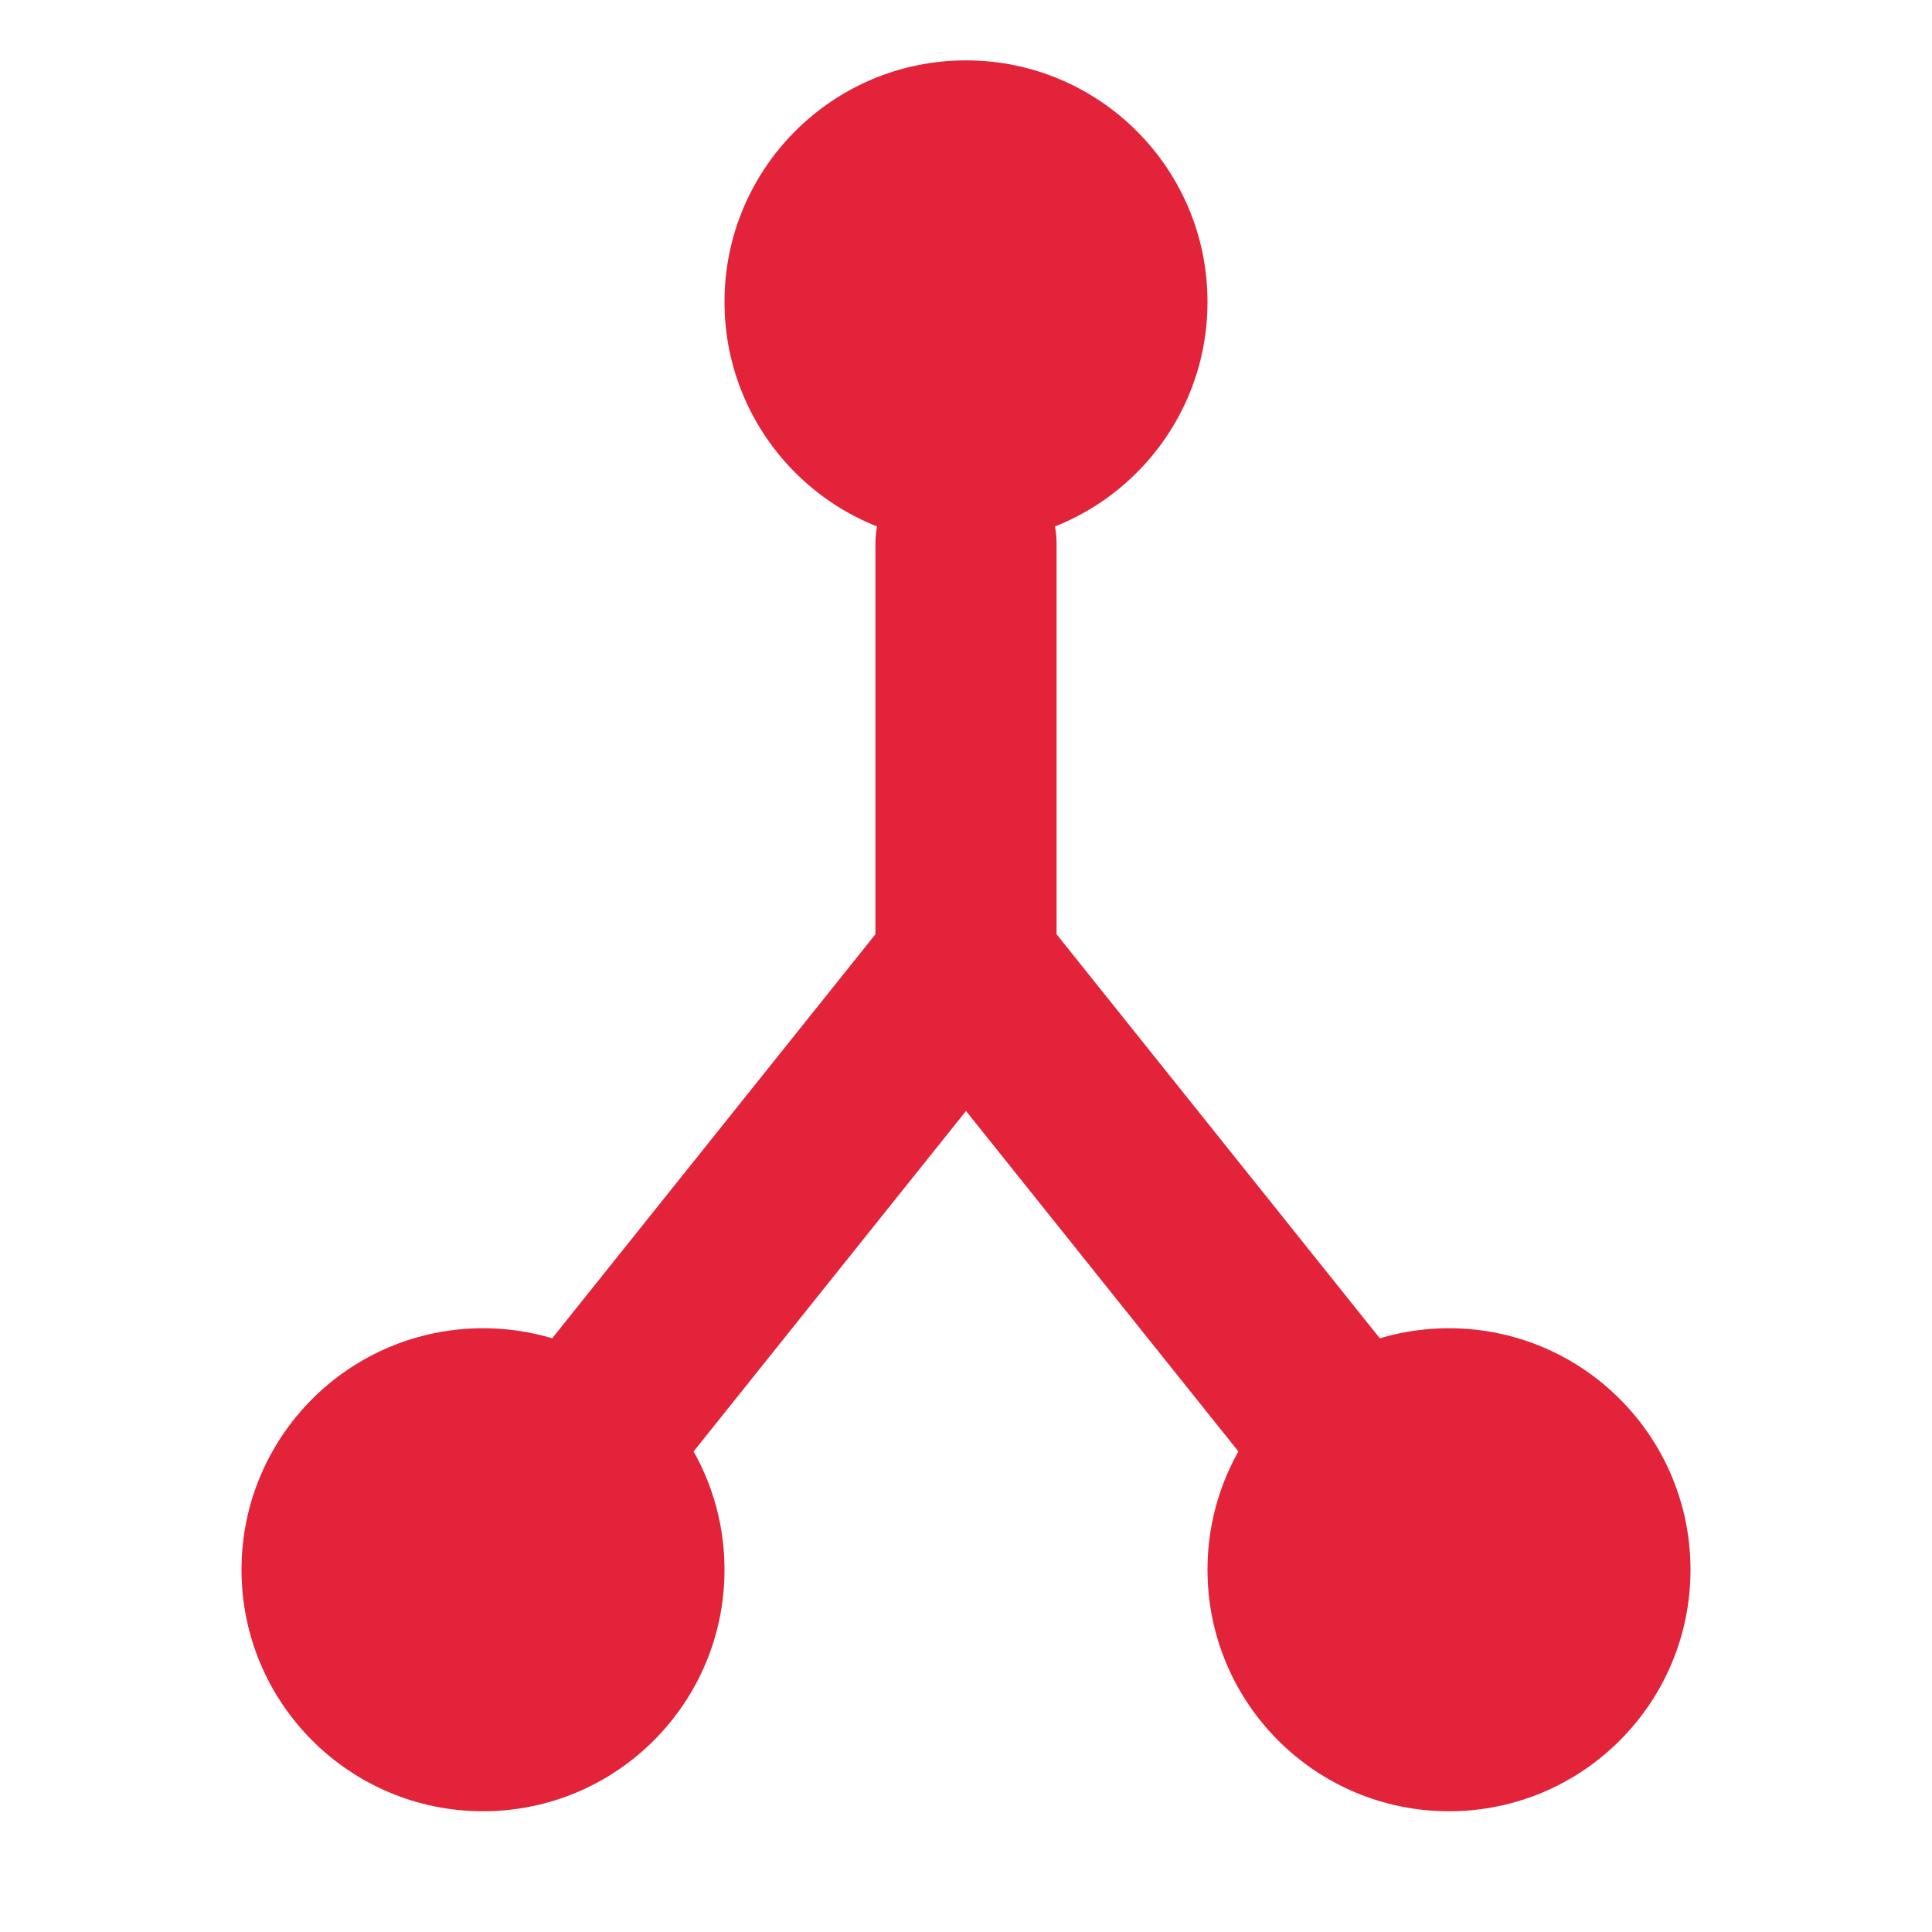
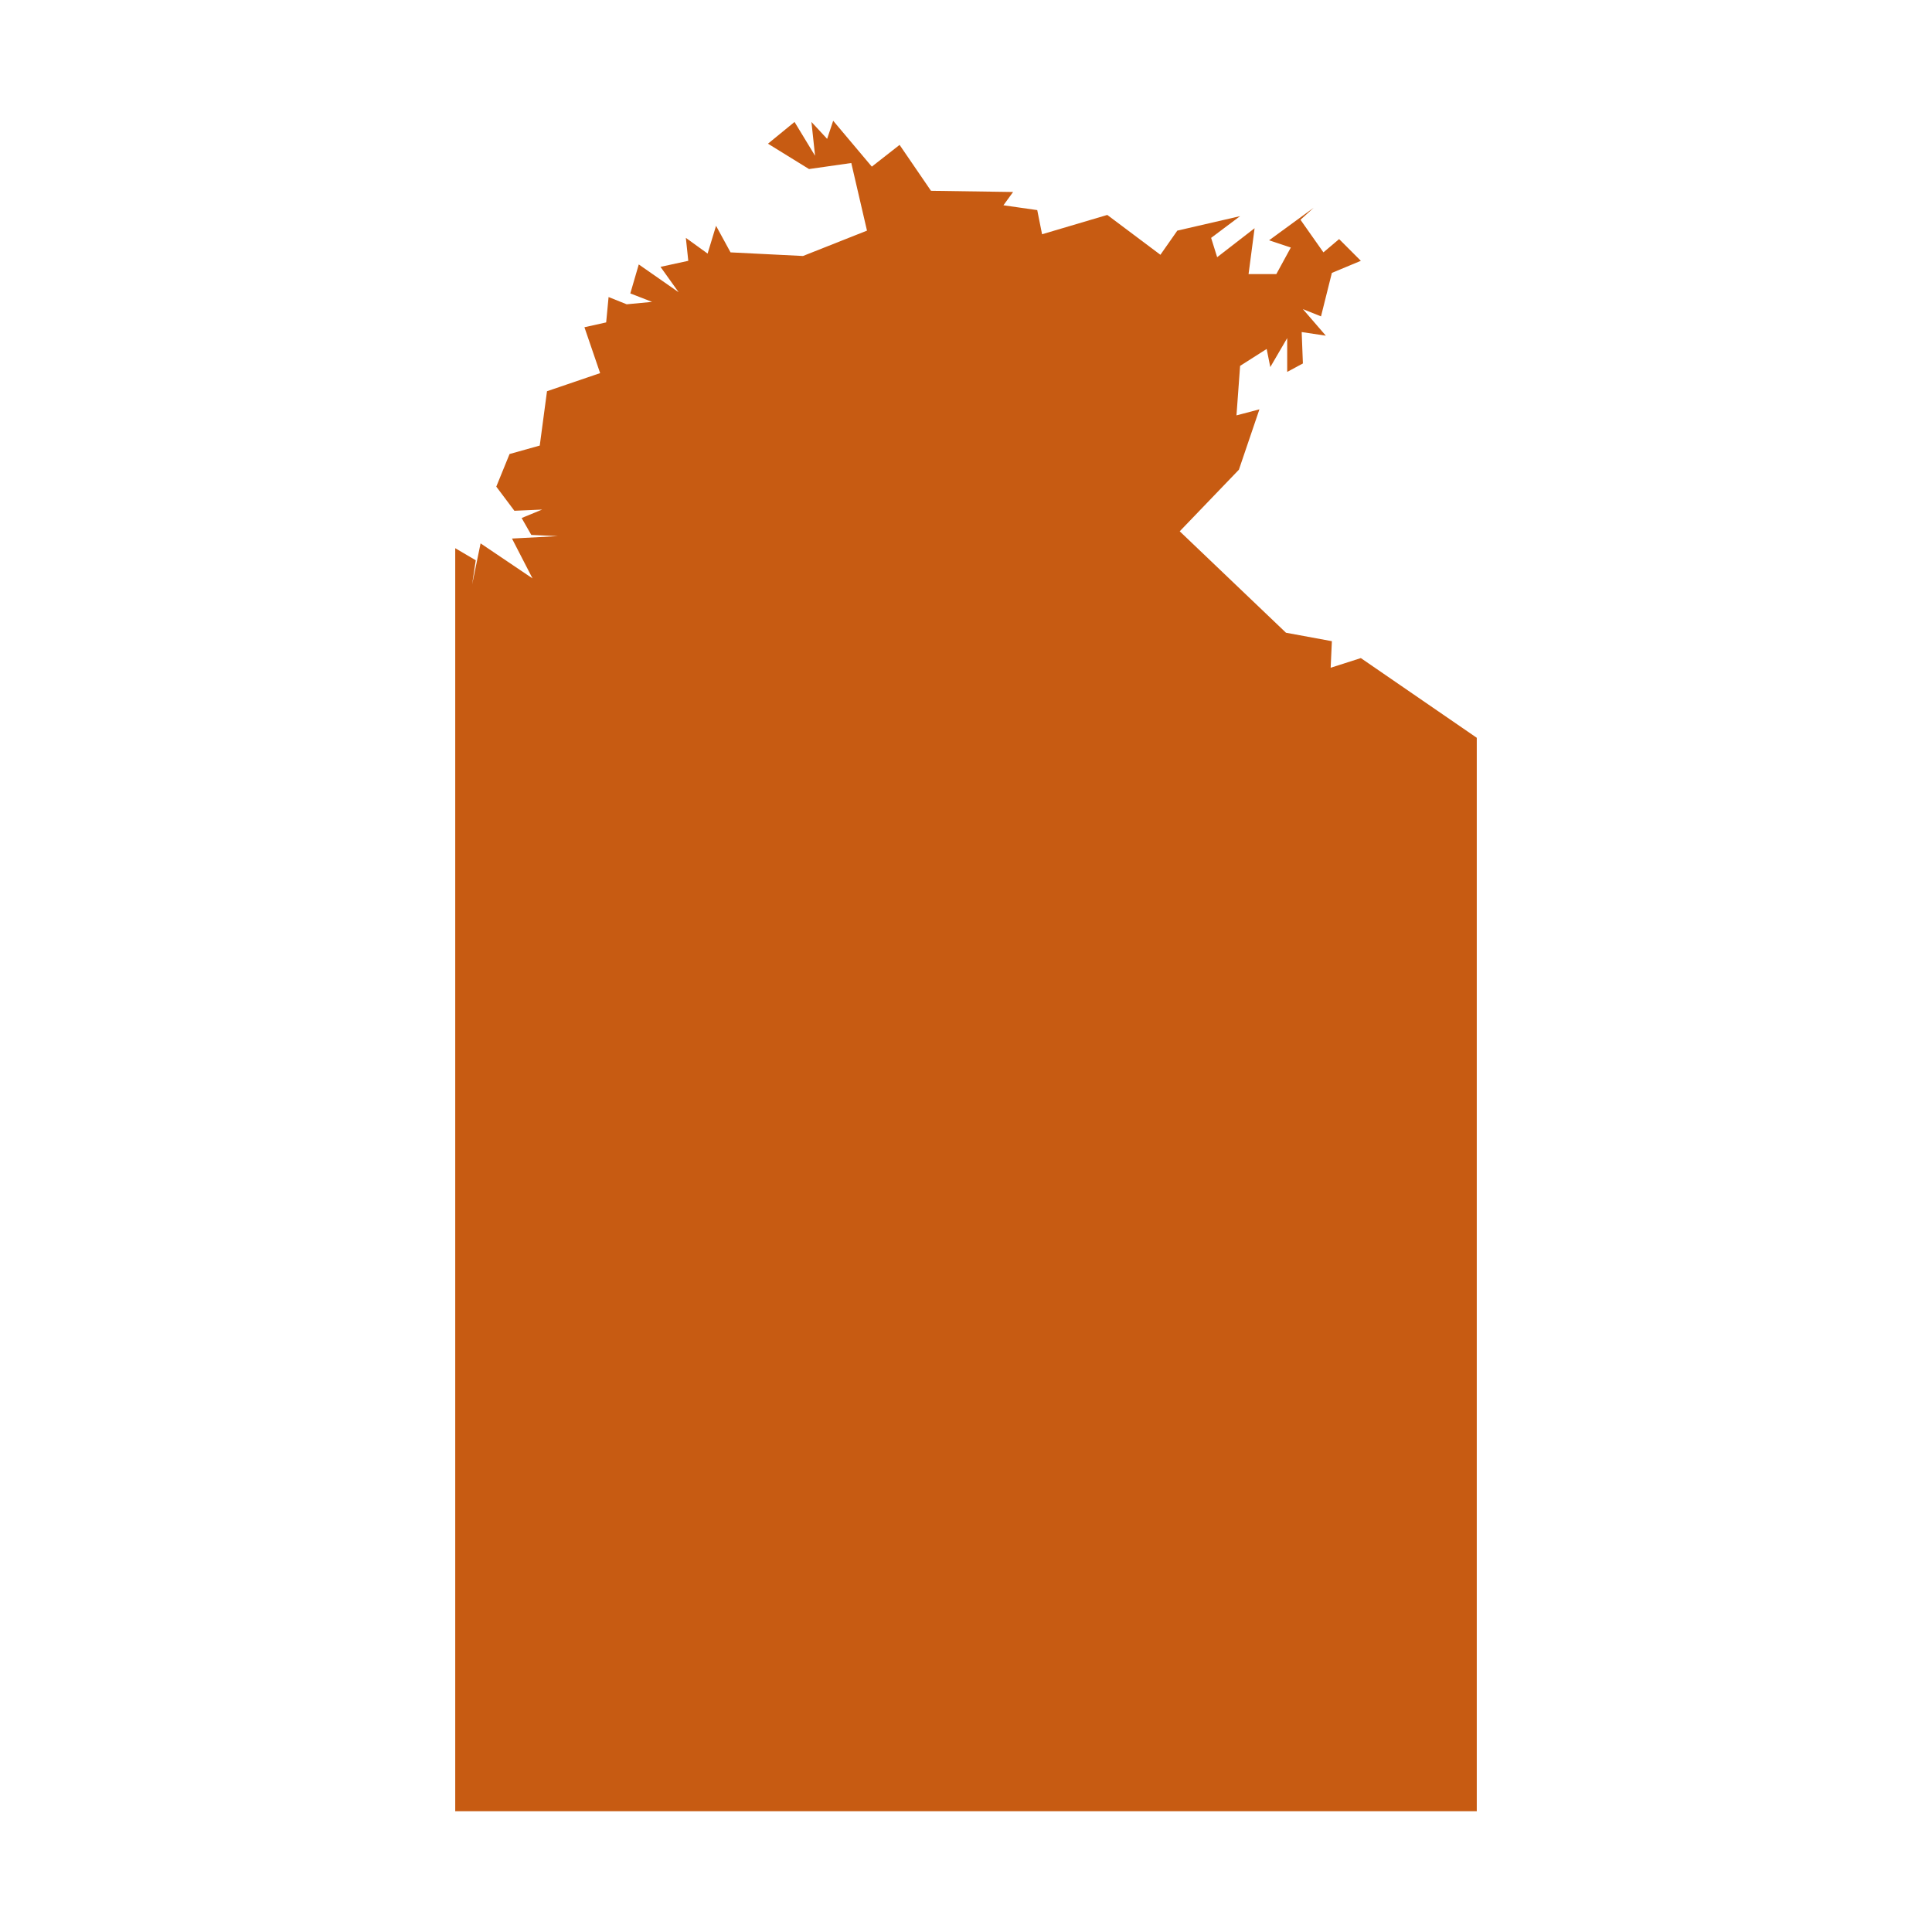
<svg xmlns="http://www.w3.org/2000/svg" viewBox="0 0 16 16">
-   <circle cx="8" cy="2.5" r="2" fill="#E22339" />
-   <circle cx="4" cy="13" r="2" fill="#E22339" />
-   <circle cx="12" cy="13" r="2" fill="#E22339" />
-   <path d="M8 4.5V8l-4 5M8 8l4 5" fill="none" stroke="#E22339" stroke-width="1.5" stroke-linecap="round" />
+   <path d="M5.19,2.52L5.4,2.5L5.22,2.43L5.29,2.19L5.62,2.42L5.47,2.21L5.7,2.16L5.68,1.97L5.86,2.1L5.93,1.87L6.05,2.09L6.65,2.12L7.18,1.91L7.05,1.35L6.7,1.4L6.36,1.19L6.58,1.01L6.75,1.29L6.72,1.01L6.85,1.15L6.9,1.0L7.22,1.38L7.45,1.2L7.71,1.58L8.39,1.59L8.31,1.7L8.59,1.74L8.63,1.94L9.17,1.78L9.61,2.11L9.75,1.91L10.27,1.79L10.03,1.97L10.08,2.13L10.39,1.89L10.34,2.27L10.57,2.27L10.69,2.05L10.51,1.99L10.88,1.72L10.77,1.82L10.96,2.09L11.09,1.98L11.27,2.16L11.03,2.26L10.94,2.62L10.79,2.56L10.98,2.78L10.78,2.75L10.79,3.01L10.66,3.08L10.66,2.8L10.52,3.04L10.49,2.89L10.27,3.03L10.24,3.44L10.43,3.39L10.26,3.89L9.77,4.4L10.65,5.24L11.03,5.31L11.02,5.53L11.27,5.45L12.23,6.11L12.23,15.0L3.77,15.0L3.77,4.54L3.94,4.64L3.91,4.84L3.98,4.5L4.41,4.79L4.24,4.46L4.62,4.44L4.4,4.43L4.32,4.29L4.49,4.22L4.26,4.23L4.11,4.03L4.22,3.76L4.47,3.69L4.53,3.24L4.97,3.09L4.84,2.71L5.02,2.67L5.04,2.46L5.19,2.52Z" fill="#C75B12" />
</svg>
